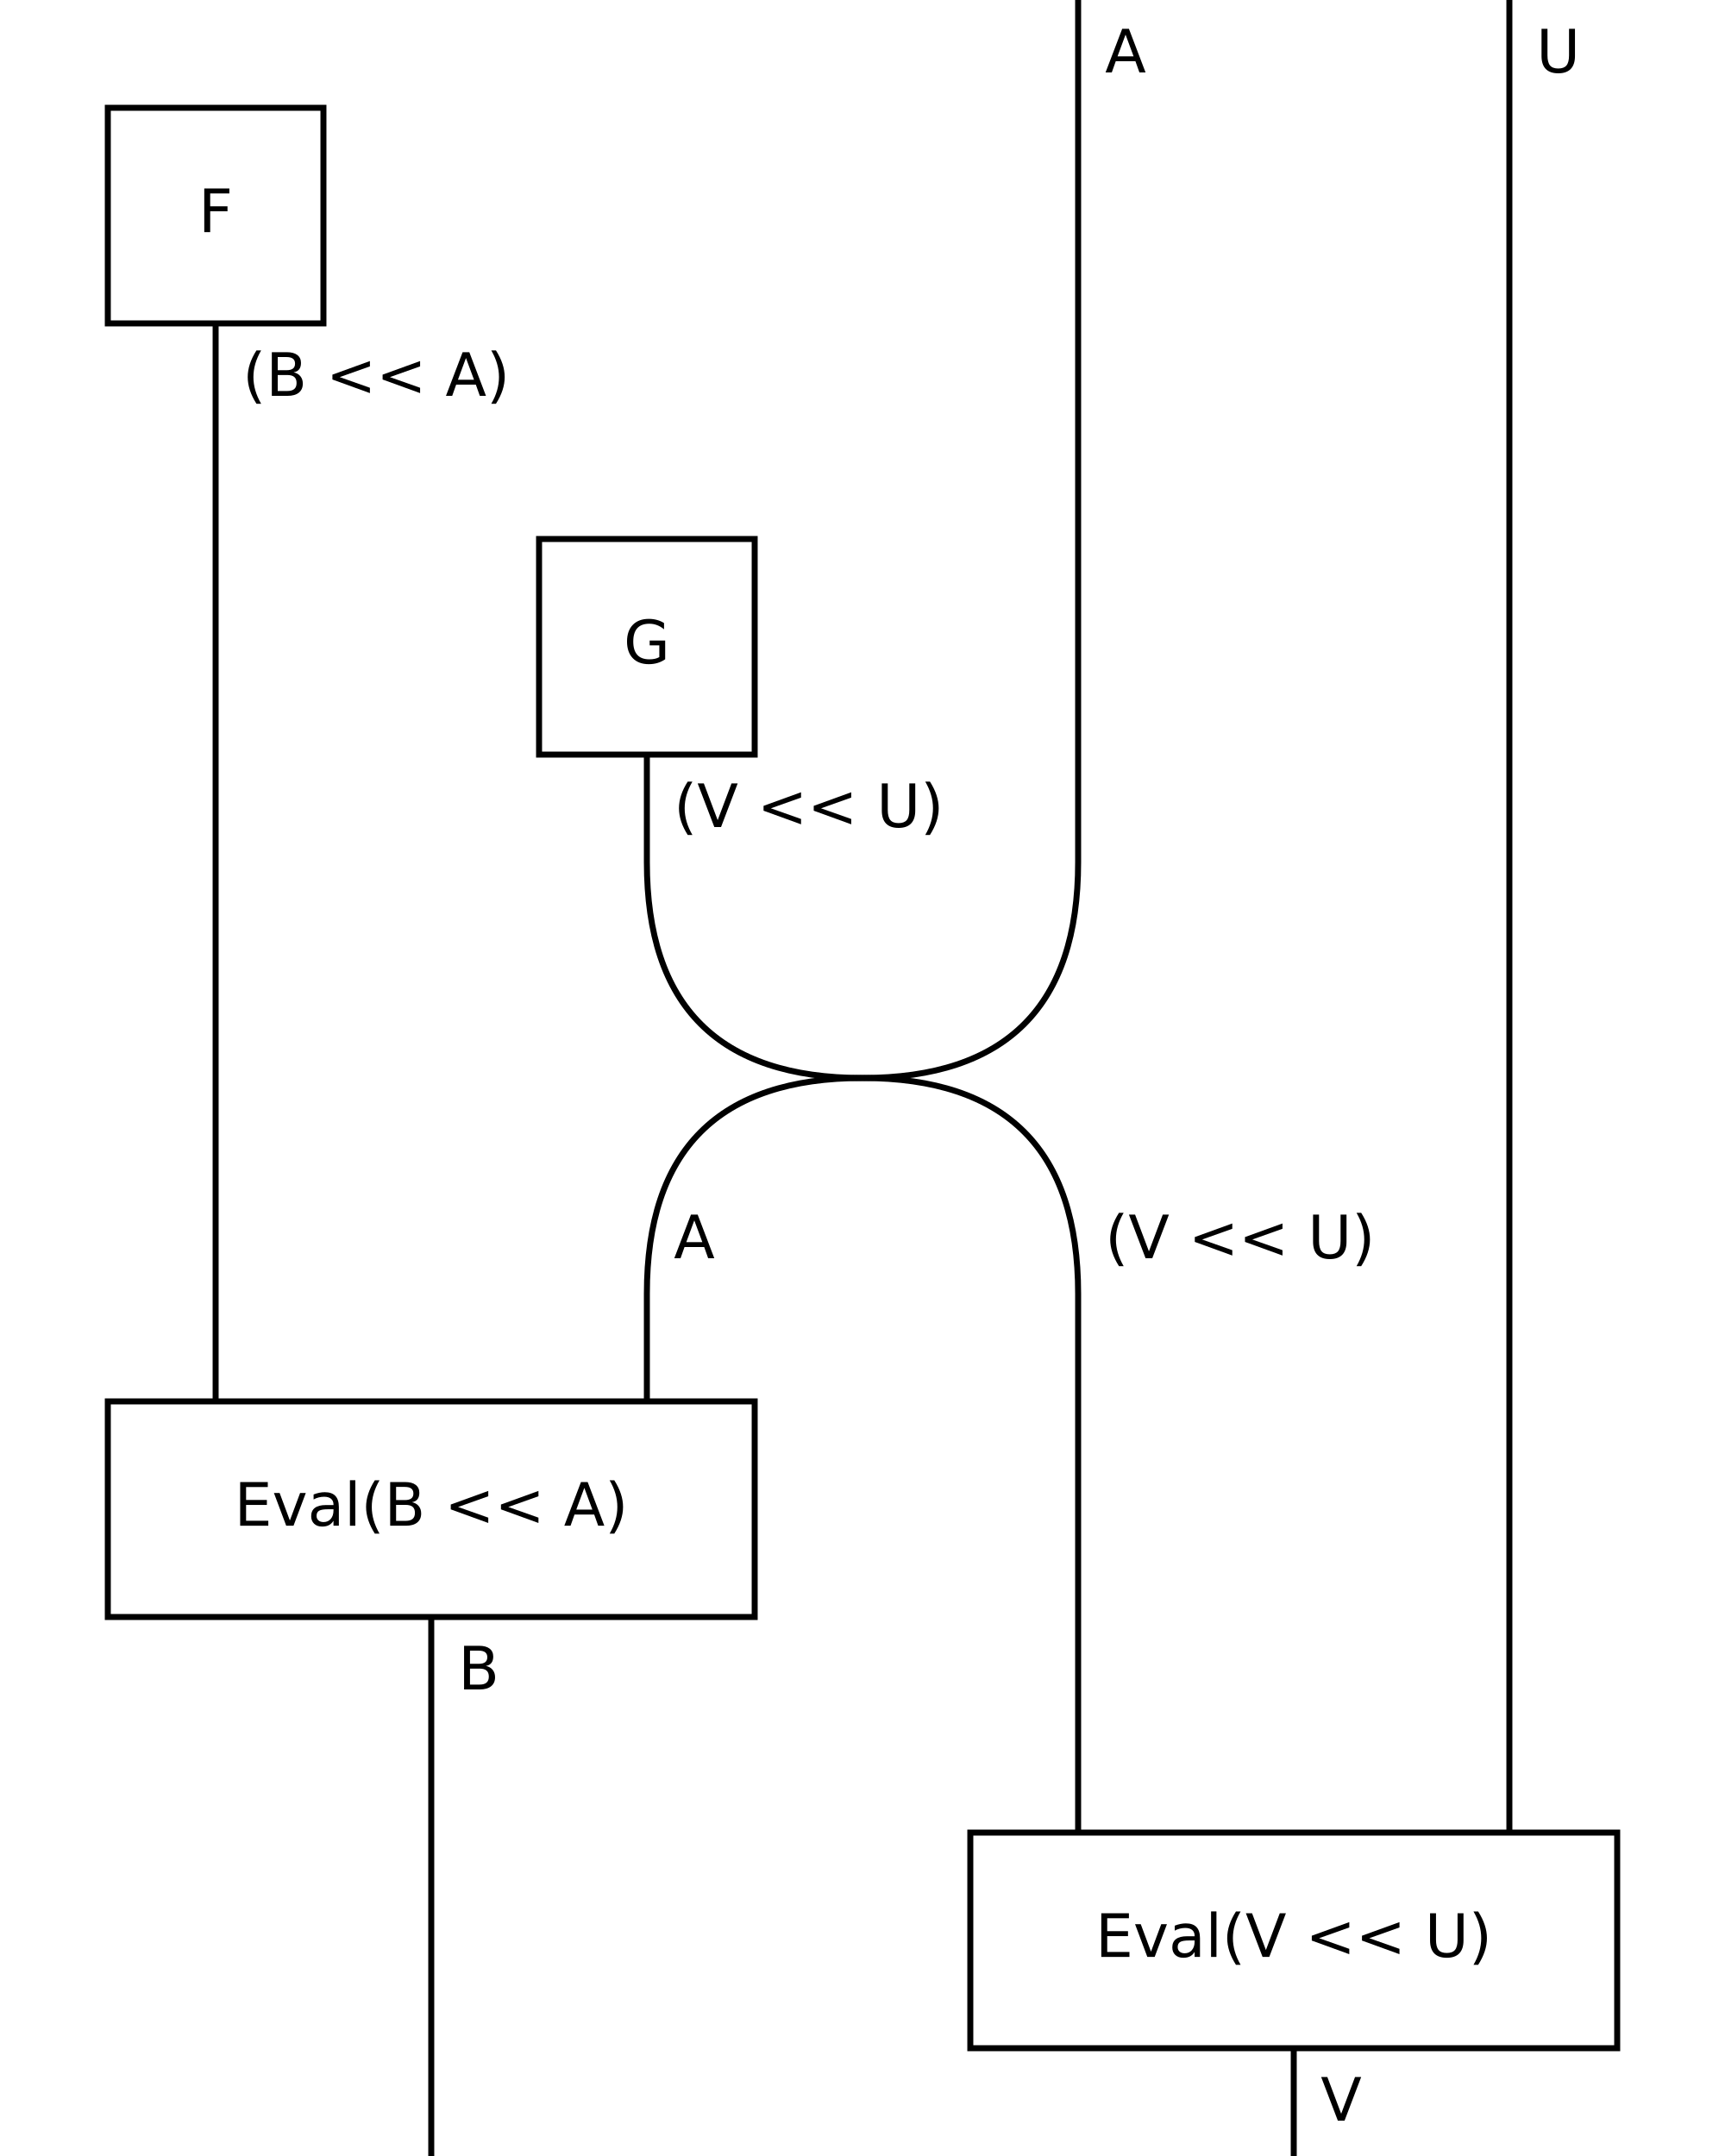
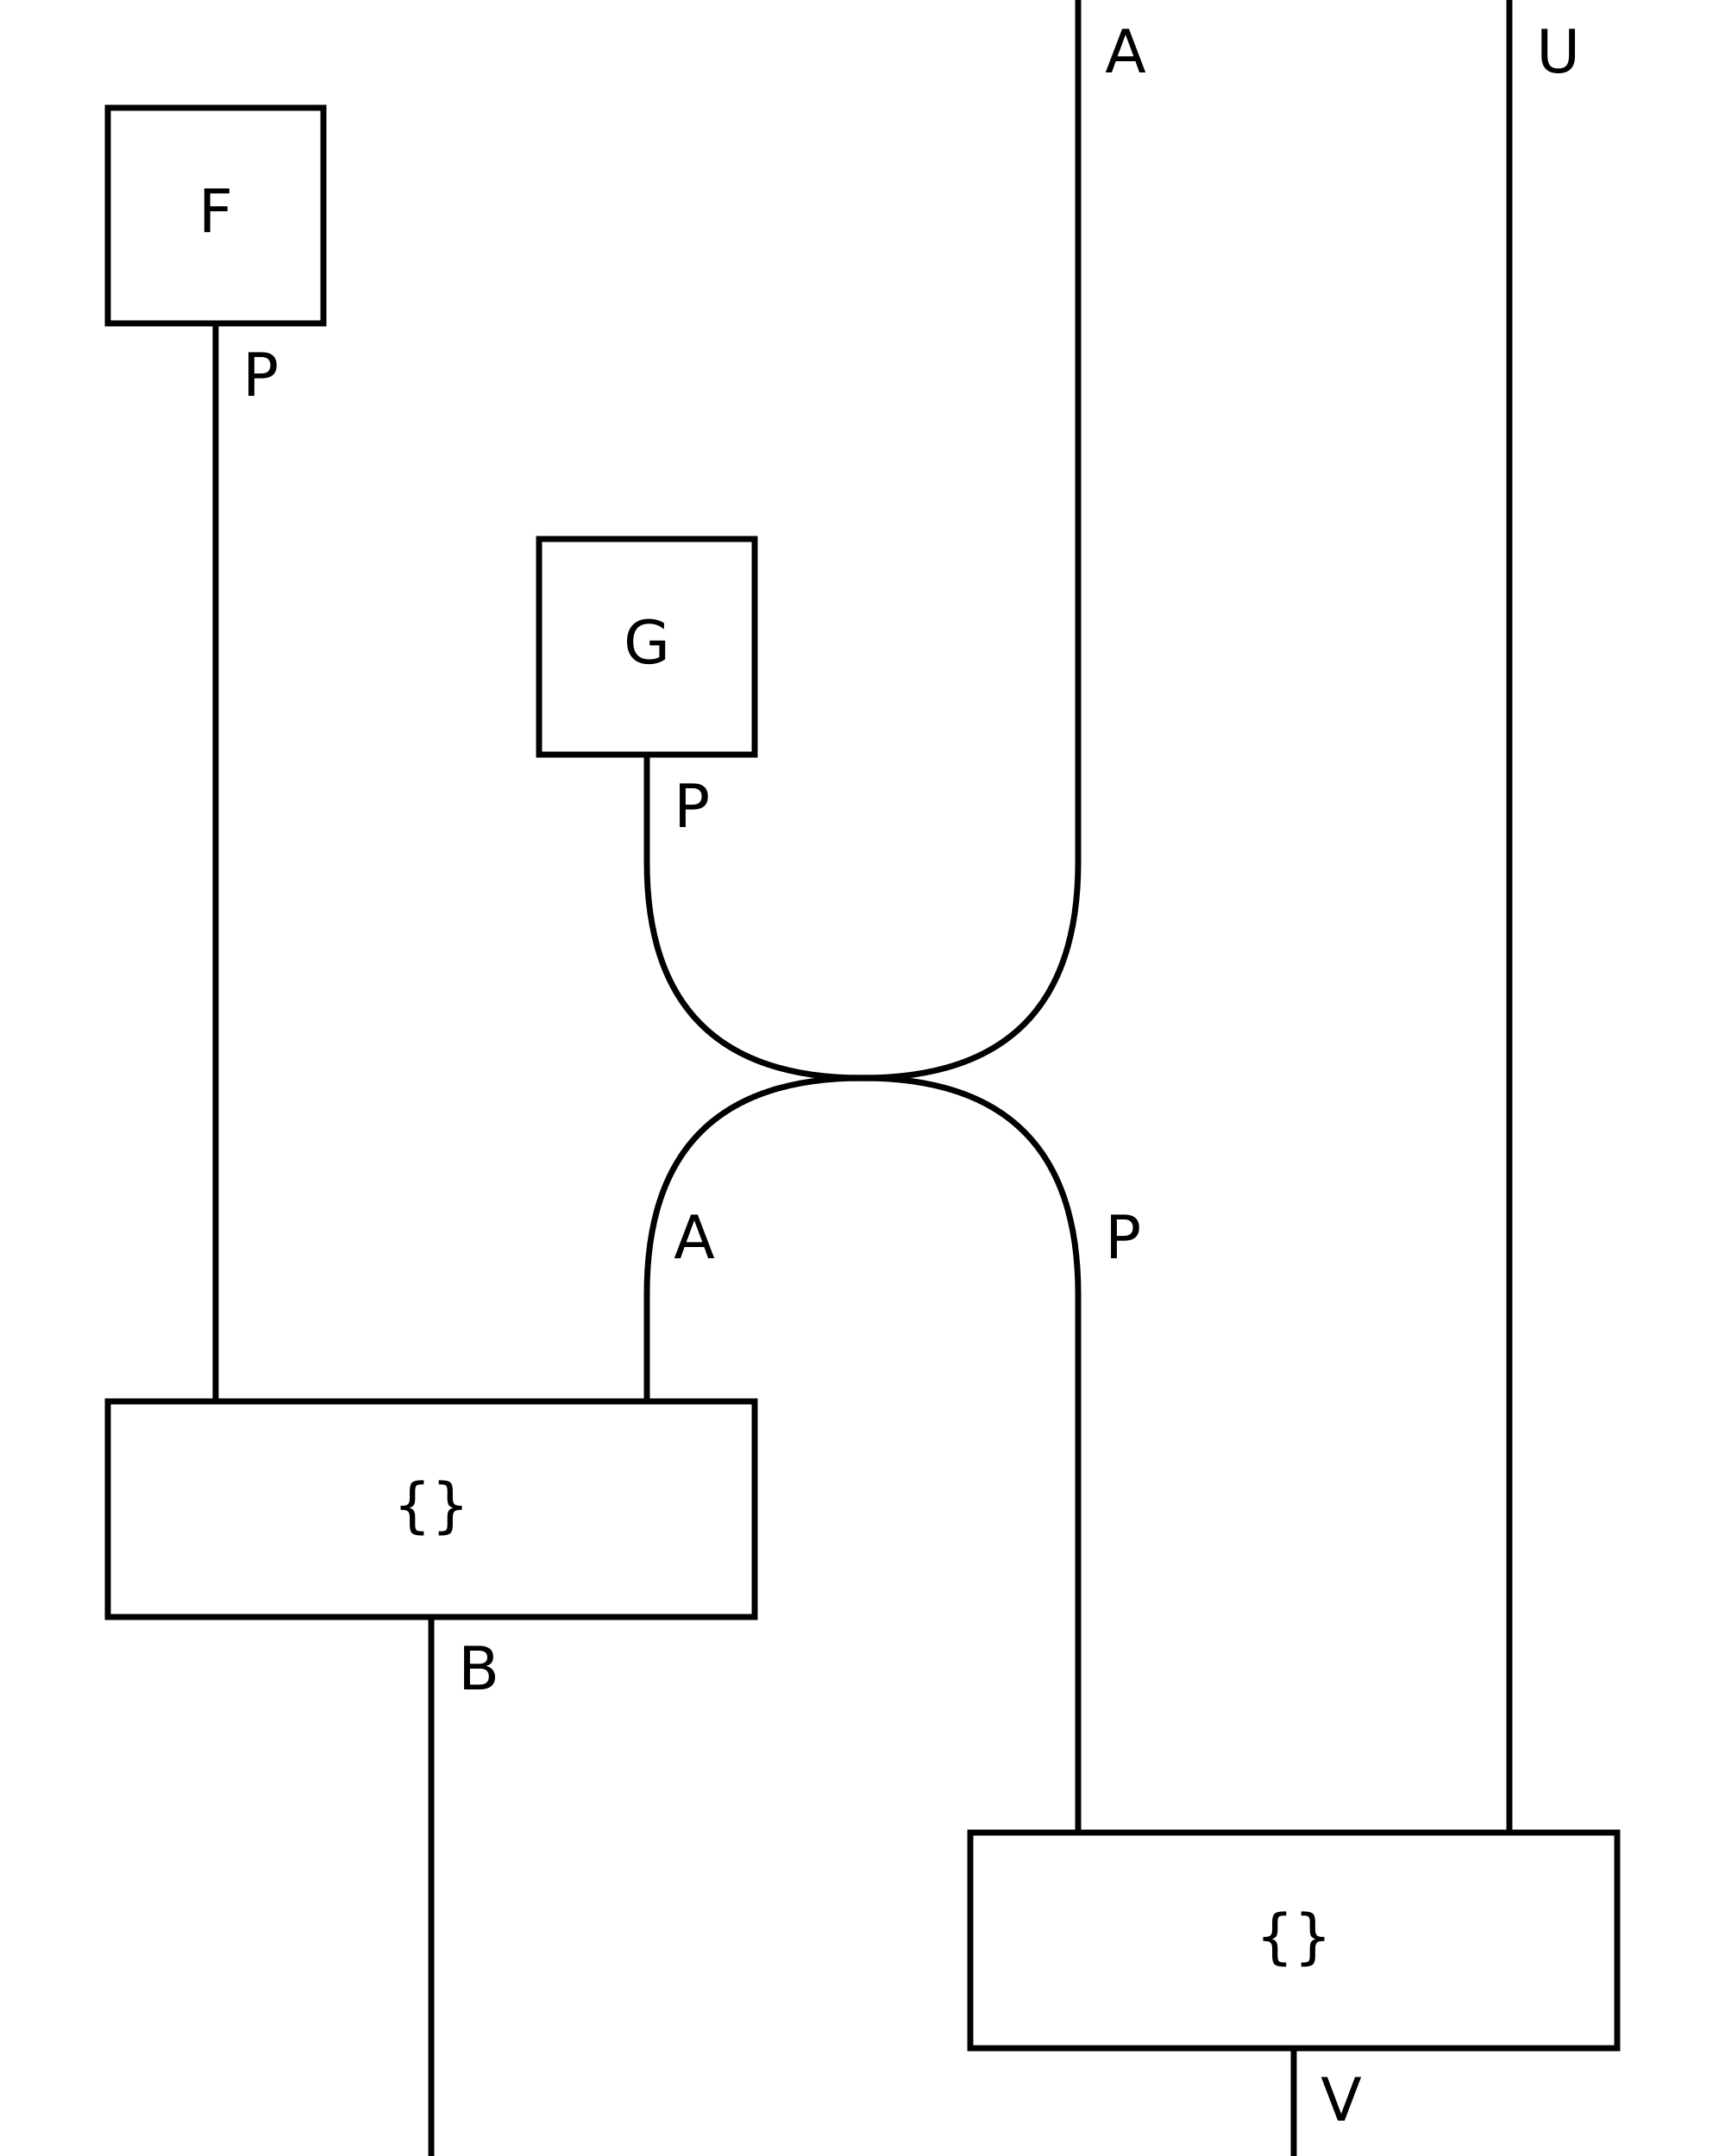
<svg xmlns="http://www.w3.org/2000/svg" xmlns:xlink="http://www.w3.org/1999/xlink" width="288pt" height="360pt" viewBox="0 0 288 360" version="1.1">
  <defs>
    <style type="text/css">*{stroke-linejoin: round; stroke-linecap: butt}</style>
  </defs>
  <g id="figure_1">
    <g id="patch_1">
      <path d="M 0 360  L 288 360  L 288 0  L 0 0  z " style="fill: #ffffff" />
    </g>
    <g id="axes_1">
      <g id="patch_2">
-         <path d="M 0 360  L 288 360  L 288 0  L 0 0  z " clip-path="url(#p8217978a81)" style="fill: #ffffff; stroke: #ffffff; stroke-linejoin: miter" />
+         <path d="M 0 360  L 288 360  L 288 0  L 0 0  z " clip-path="url(#pc43263618f)" style="fill: #ffffff; stroke: #ffffff; stroke-linejoin: miter" />
      </g>
      <g id="patch_3">
-         <path d="M 36 54  Q 36 234 36 234  " clip-path="url(#p8217978a81)" style="fill: none; stroke: #000000; stroke-linejoin: miter" />
+         <path d="M 36 54  Q 36 234 36 234  " clip-path="url(#pc43263618f)" style="fill: none; stroke: #000000; stroke-linejoin: miter" />
      </g>
      <g id="patch_4">
-         <path d="M 180 0  Q 180 144 180 144  " clip-path="url(#p8217978a81)" style="fill: none; stroke: #000000; stroke-linejoin: miter" />
+         <path d="M 180 0  Q 180 144 180 144  " clip-path="url(#pc43263618f)" style="fill: none; stroke: #000000; stroke-linejoin: miter" />
      </g>
      <g id="patch_5">
-         <path d="M 252 0  Q 252 306 252 306  " clip-path="url(#p8217978a81)" style="fill: none; stroke: #000000; stroke-linejoin: miter" />
+         <path d="M 252 0  Q 252 306 252 306  " clip-path="url(#pc43263618f)" style="fill: none; stroke: #000000; stroke-linejoin: miter" />
      </g>
      <g id="patch_6">
-         <path d="M 108 126  Q 108 144 108 144  " clip-path="url(#p8217978a81)" style="fill: none; stroke: #000000; stroke-linejoin: miter" />
+         <path d="M 108 126  Q 108 144 108 144  " clip-path="url(#pc43263618f)" style="fill: none; stroke: #000000; stroke-linejoin: miter" />
      </g>
      <g id="patch_7">
-         <path d="M 144 180  Q 108 180 108 216  " clip-path="url(#p8217978a81)" style="fill: none; stroke: #000000; stroke-linejoin: miter" />
+         <path d="M 144 180  Q 108 180 108 216  " clip-path="url(#pc43263618f)" style="fill: none; stroke: #000000; stroke-linejoin: miter" />
      </g>
      <g id="patch_8">
-         <path d="M 144 180  Q 180 180 180 216  " clip-path="url(#p8217978a81)" style="fill: none; stroke: #000000; stroke-linejoin: miter" />
+         <path d="M 144 180  Q 180 180 180 216  " clip-path="url(#pc43263618f)" style="fill: none; stroke: #000000; stroke-linejoin: miter" />
      </g>
      <g id="patch_9">
-         <path d="M 108 144  Q 108 180 144 180  " clip-path="url(#p8217978a81)" style="fill: none; stroke: #000000; stroke-linejoin: miter" />
+         <path d="M 108 144  Q 108 180 144 180  " clip-path="url(#pc43263618f)" style="fill: none; stroke: #000000; stroke-linejoin: miter" />
      </g>
      <g id="patch_10">
-         <path d="M 180 144  Q 180 180 144 180  " clip-path="url(#p8217978a81)" style="fill: none; stroke: #000000; stroke-linejoin: miter" />
+         <path d="M 180 144  Q 180 180 144 180  " clip-path="url(#pc43263618f)" style="fill: none; stroke: #000000; stroke-linejoin: miter" />
      </g>
      <g id="patch_11">
-         <path d="M 108 216  Q 108 234 108 234  " clip-path="url(#p8217978a81)" style="fill: none; stroke: #000000; stroke-linejoin: miter" />
+         <path d="M 108 216  Q 108 234 108 234  " clip-path="url(#pc43263618f)" style="fill: none; stroke: #000000; stroke-linejoin: miter" />
      </g>
      <g id="patch_12">
-         <path d="M 180 216  Q 180 306 180 306  " clip-path="url(#p8217978a81)" style="fill: none; stroke: #000000; stroke-linejoin: miter" />
+         <path d="M 180 216  Q 180 306 180 306  " clip-path="url(#pc43263618f)" style="fill: none; stroke: #000000; stroke-linejoin: miter" />
      </g>
      <g id="patch_13">
-         <path d="M 72 270  Q 72 360 72 360  " clip-path="url(#p8217978a81)" style="fill: none; stroke: #000000; stroke-linejoin: miter" />
+         <path d="M 72 270  Q 72 360 72 360  " clip-path="url(#pc43263618f)" style="fill: none; stroke: #000000; stroke-linejoin: miter" />
      </g>
      <g id="patch_14">
-         <path d="M 216 342  Q 216 360 216 360  " clip-path="url(#p8217978a81)" style="fill: none; stroke: #000000; stroke-linejoin: miter" />
+         <path d="M 216 342  Q 216 360 216 360  " clip-path="url(#pc43263618f)" style="fill: none; stroke: #000000; stroke-linejoin: miter" />
      </g>
      <g id="patch_15">
-         <path d="M 18 54  L 18 18  L 54 18  L 54 54  z " clip-path="url(#p8217978a81)" style="fill: #ffffff; stroke: #000000; stroke-linejoin: miter" />
+         <path d="M 18 54  L 18 18  L 54 18  L 54 54  z " clip-path="url(#pc43263618f)" style="fill: #ffffff; stroke: #000000; stroke-linejoin: miter" />
      </g>
      <g id="patch_16">
-         <path d="M 90 126  L 90 90  L 126 90  L 126 126  z " clip-path="url(#p8217978a81)" style="fill: #ffffff; stroke: #000000; stroke-linejoin: miter" />
+         <path d="M 90 126  L 90 90  L 126 90  L 126 126  z " clip-path="url(#pc43263618f)" style="fill: #ffffff; stroke: #000000; stroke-linejoin: miter" />
      </g>
      <g id="patch_17">
-         <path d="M 18 270  L 18 234  L 126 234  L 126 270  z " clip-path="url(#p8217978a81)" style="fill: #ffffff; stroke: #000000; stroke-linejoin: miter" />
+         <path d="M 18 270  L 18 234  L 126 234  L 126 270  z " clip-path="url(#pc43263618f)" style="fill: #ffffff; stroke: #000000; stroke-linejoin: miter" />
      </g>
      <g id="patch_18">
-         <path d="M 162 342  L 162 306  L 270 306  L 270 342  z " clip-path="url(#p8217978a81)" style="fill: #ffffff; stroke: #000000; stroke-linejoin: miter" />
+         <path d="M 162 342  L 162 306  L 270 306  L 270 342  z " clip-path="url(#pc43263618f)" style="fill: #ffffff; stroke: #000000; stroke-linejoin: miter" />
      </g>
      <g id="text_1">
        <g transform="translate(40.5 66.09844) scale(0.1 -0.1)">
          <defs>
-             <path id="DejaVuSans-28" d="M 1984 4856  Q 1566 4138 1362 3434  Q 1159 2731 1159 2009  Q 1159 1288 1364 580  Q 1569 -128 1984 -844  L 1484 -844  Q 1016 -109 783 600  Q 550 1309 550 2009  Q 550 2706 781 3412  Q 1013 4119 1484 4856  L 1984 4856  z " transform="scale(0.015625)" />
-             <path id="DejaVuSans-42" d="M 1259 2228  L 1259 519  L 2272 519  Q 2781 519 3026 730  Q 3272 941 3272 1375  Q 3272 1813 3026 2020  Q 2781 2228 2272 2228  L 1259 2228  z M 1259 4147  L 1259 2741  L 2194 2741  Q 2656 2741 2882 2914  Q 3109 3088 3109 3444  Q 3109 3797 2882 3972  Q 2656 4147 2194 4147  L 1259 4147  z M 628 4666  L 2241 4666  Q 2963 4666 3353 4366  Q 3744 4066 3744 3513  Q 3744 3084 3544 2831  Q 3344 2578 2956 2516  Q 3422 2416 3680 2098  Q 3938 1781 3938 1306  Q 3938 681 3513 340  Q 3088 0 2303 0  L 628 0  L 628 4666  z " transform="scale(0.015625)" />
-             <path id="DejaVuSans-20" transform="scale(0.015625)" />
-             <path id="DejaVuSans-3c" d="M 4684 3150  L 1459 2003  L 4684 863  L 4684 294  L 678 1747  L 678 2266  L 4684 3719  L 4684 3150  z " transform="scale(0.015625)" />
-             <path id="DejaVuSans-41" d="M 2188 4044  L 1331 1722  L 3047 1722  L 2188 4044  z M 1831 4666  L 2547 4666  L 4325 0  L 3669 0  L 3244 1197  L 1141 1197  L 716 0  L 50 0  L 1831 4666  z " transform="scale(0.015625)" />
-             <path id="DejaVuSans-29" d="M 513 4856  L 1013 4856  Q 1481 4119 1714 3412  Q 1947 2706 1947 2009  Q 1947 1309 1714 600  Q 1481 -109 1013 -844  L 513 -844  Q 928 -128 1133 580  Q 1338 1288 1338 2009  Q 1338 2731 1133 3434  Q 928 4138 513 4856  z " transform="scale(0.015625)" />
+             <path id="DejaVuSans-50" d="M 1259 4147  L 1259 2394  L 2053 2394  Q 2494 2394 2734 2622  Q 2975 2850 2975 3272  Q 2975 3691 2734 3919  Q 2494 4147 2053 4147  L 1259 4147  z M 628 4666  L 2053 4666  Q 2838 4666 3239 4311  Q 3641 3956 3641 3272  Q 3641 2581 3239 2228  Q 2838 1875 2053 1875  L 1259 1875  L 1259 0  L 628 0  L 628 4666  z " transform="scale(0.015625)" />
          </defs>
-           <use xlink:href="#DejaVuSans-28" />
-           <use xlink:href="#DejaVuSans-42" transform="translate(39.01367 0)" />
-           <use xlink:href="#DejaVuSans-20" transform="translate(107.6172 0)" />
-           <use xlink:href="#DejaVuSans-3c" transform="translate(139.4043 0)" />
-           <use xlink:href="#DejaVuSans-3c" transform="translate(223.1934 0)" />
-           <use xlink:href="#DejaVuSans-20" transform="translate(306.9824 0)" />
-           <use xlink:href="#DejaVuSans-41" transform="translate(338.7695 0)" />
-           <use xlink:href="#DejaVuSans-29" transform="translate(407.1777 0)" />
+           <use xlink:href="#DejaVuSans-50" />
        </g>
      </g>
      <g id="text_2">
        <g transform="translate(184.5 12.09844) scale(0.1 -0.1)">
+           <defs>
+             <path id="DejaVuSans-41" d="M 2188 4044  L 1331 1722  L 3047 1722  L 2188 4044  z M 1831 4666  L 2547 4666  L 4325 0  L 3669 0  L 3244 1197  L 1141 1197  L 716 0  L 50 0  L 1831 4666  z " transform="scale(0.015625)" />
+           </defs>
          <use xlink:href="#DejaVuSans-41" />
        </g>
      </g>
      <g id="text_3">
        <g transform="translate(256.5 12.09844) scale(0.1 -0.1)">
          <defs>
            <path id="DejaVuSans-55" d="M 556 4666  L 1191 4666  L 1191 1831  Q 1191 1081 1462 751  Q 1734 422 2344 422  Q 2950 422 3222 751  Q 3494 1081 3494 1831  L 3494 4666  L 4128 4666  L 4128 1753  Q 4128 841 3676 375  Q 3225 -91 2344 -91  Q 1459 -91 1007 375  Q 556 841 556 1753  L 556 4666  z " transform="scale(0.015625)" />
          </defs>
          <use xlink:href="#DejaVuSans-55" />
        </g>
      </g>
      <g id="text_4">
        <g transform="translate(112.5 138.0984) scale(0.1 -0.1)">
-           <defs>
-             <path id="DejaVuSans-56" d="M 1831 0  L 50 4666  L 709 4666  L 2188 738  L 3669 4666  L 4325 4666  L 2547 0  L 1831 0  z " transform="scale(0.015625)" />
-           </defs>
-           <use xlink:href="#DejaVuSans-28" />
-           <use xlink:href="#DejaVuSans-56" transform="translate(39.01367 0)" />
-           <use xlink:href="#DejaVuSans-20" transform="translate(107.4219 0)" />
-           <use xlink:href="#DejaVuSans-3c" transform="translate(139.209 0)" />
-           <use xlink:href="#DejaVuSans-3c" transform="translate(222.998 0)" />
-           <use xlink:href="#DejaVuSans-20" transform="translate(306.7871 0)" />
-           <use xlink:href="#DejaVuSans-55" transform="translate(338.5742 0)" />
-           <use xlink:href="#DejaVuSans-29" transform="translate(411.7676 0)" />
+           <use xlink:href="#DejaVuSans-50" />
        </g>
      </g>
      <g id="text_5">
        <g transform="translate(112.5 210.0984) scale(0.1 -0.1)">
          <use xlink:href="#DejaVuSans-41" />
        </g>
      </g>
      <g id="text_6">
        <g transform="translate(184.5 210.0984) scale(0.1 -0.1)">
-           <use xlink:href="#DejaVuSans-28" />
-           <use xlink:href="#DejaVuSans-56" transform="translate(39.01367 0)" />
-           <use xlink:href="#DejaVuSans-20" transform="translate(107.4219 0)" />
-           <use xlink:href="#DejaVuSans-3c" transform="translate(139.209 0)" />
-           <use xlink:href="#DejaVuSans-3c" transform="translate(222.998 0)" />
-           <use xlink:href="#DejaVuSans-20" transform="translate(306.7871 0)" />
-           <use xlink:href="#DejaVuSans-55" transform="translate(338.5742 0)" />
-           <use xlink:href="#DejaVuSans-29" transform="translate(411.7676 0)" />
+           <use xlink:href="#DejaVuSans-50" />
        </g>
      </g>
      <g id="text_7">
        <g transform="translate(76.5 282.0984) scale(0.1 -0.1)">
+           <defs>
+             <path id="DejaVuSans-42" d="M 1259 2228  L 1259 519  L 2272 519  Q 2781 519 3026 730  Q 3272 941 3272 1375  Q 3272 1813 3026 2020  Q 2781 2228 2272 2228  L 1259 2228  z M 1259 4147  L 1259 2741  L 2194 2741  Q 2656 2741 2882 2914  Q 3109 3088 3109 3444  Q 3109 3797 2882 3972  Q 2656 4147 2194 4147  L 1259 4147  z M 628 4666  L 2241 4666  Q 2963 4666 3353 4366  Q 3744 4066 3744 3513  Q 3744 3084 3544 2831  Q 3344 2578 2956 2516  Q 3422 2416 3680 2098  Q 3938 1781 3938 1306  Q 3938 681 3513 340  Q 3088 0 2303 0  L 628 0  L 628 4666  z " transform="scale(0.015625)" />
+           </defs>
          <use xlink:href="#DejaVuSans-42" />
        </g>
      </g>
      <g id="text_8">
        <g transform="translate(220.5 354.0984) scale(0.1 -0.1)">
+           <defs>
+             <path id="DejaVuSans-56" d="M 1831 0  L 50 4666  L 709 4666  L 2188 738  L 3669 4666  L 4325 4666  L 2547 0  L 1831 0  z " transform="scale(0.015625)" />
+           </defs>
          <use xlink:href="#DejaVuSans-56" />
        </g>
      </g>
      <g id="text_9">
        <g transform="translate(33.12422 38.75937) scale(0.1 -0.1)">
          <defs>
            <path id="DejaVuSans-46" d="M 628 4666  L 3309 4666  L 3309 4134  L 1259 4134  L 1259 2759  L 3109 2759  L 3109 2228  L 1259 2228  L 1259 0  L 628 0  L 628 4666  z " transform="scale(0.015625)" />
          </defs>
          <use xlink:href="#DejaVuSans-46" />
        </g>
      </g>
      <g id="text_10">
        <g transform="translate(104.1258 110.7594) scale(0.1 -0.1)">
          <defs>
            <path id="DejaVuSans-47" d="M 3809 666  L 3809 1919  L 2778 1919  L 2778 2438  L 4434 2438  L 4434 434  Q 4069 175 3628 42  Q 3188 -91 2688 -91  Q 1594 -91 976 548  Q 359 1188 359 2328  Q 359 3472 976 4111  Q 1594 4750 2688 4750  Q 3144 4750 3555 4637  Q 3966 4525 4313 4306  L 4313 3634  Q 3963 3931 3569 4081  Q 3175 4231 2741 4231  Q 1884 4231 1454 3753  Q 1025 3275 1025 2328  Q 1025 1384 1454 906  Q 1884 428 2741 428  Q 3075 428 3337 486  Q 3600 544 3809 666  z " transform="scale(0.015625)" />
          </defs>
          <use xlink:href="#DejaVuSans-47" />
        </g>
      </g>
      <g id="text_11">
-         <g transform="translate(39.11797 254.7594) scale(0.1 -0.1)">
+         <g transform="translate(65.6375 254.7594) scale(0.1 -0.1)">
          <defs>
-             <path id="DejaVuSans-45" d="M 628 4666  L 3578 4666  L 3578 4134  L 1259 4134  L 1259 2753  L 3481 2753  L 3481 2222  L 1259 2222  L 1259 531  L 3634 531  L 3634 0  L 628 0  L 628 4666  z " transform="scale(0.015625)" />
-             <path id="DejaVuSans-76" d="M 191 3500  L 800 3500  L 1894 563  L 2988 3500  L 3597 3500  L 2284 0  L 1503 0  L 191 3500  z " transform="scale(0.015625)" />
-             <path id="DejaVuSans-61" d="M 2194 1759  Q 1497 1759 1228 1600  Q 959 1441 959 1056  Q 959 750 1161 570  Q 1363 391 1709 391  Q 2188 391 2477 730  Q 2766 1069 2766 1631  L 2766 1759  L 2194 1759  z M 3341 1997  L 3341 0  L 2766 0  L 2766 531  Q 2569 213 2275 61  Q 1981 -91 1556 -91  Q 1019 -91 701 211  Q 384 513 384 1019  Q 384 1609 779 1909  Q 1175 2209 1959 2209  L 2766 2209  L 2766 2266  Q 2766 2663 2505 2880  Q 2244 3097 1772 3097  Q 1472 3097 1187 3025  Q 903 2953 641 2809  L 641 3341  Q 956 3463 1253 3523  Q 1550 3584 1831 3584  Q 2591 3584 2966 3190  Q 3341 2797 3341 1997  z " transform="scale(0.015625)" />
-             <path id="DejaVuSans-6c" d="M 603 4863  L 1178 4863  L 1178 0  L 603 0  L 603 4863  z " transform="scale(0.015625)" />
+             <path id="DejaVuSans-7b" d="M 3272 -594  L 3272 -1044  L 3078 -1044  Q 2300 -1044 2036 -812  Q 1772 -581 1772 109  L 1772 856  Q 1772 1328 1603 1509  Q 1434 1691 991 1691  L 800 1691  L 800 2138  L 991 2138  Q 1438 2138 1605 2317  Q 1772 2497 1772 2963  L 1772 3713  Q 1772 4403 2036 4633  Q 2300 4863 3078 4863  L 3272 4863  L 3272 4416  L 3059 4416  Q 2619 4416 2484 4278  Q 2350 4141 2350 3700  L 2350 2925  Q 2350 2434 2208 2212  Q 2066 1991 1722 1913  Q 2069 1828 2209 1606  Q 2350 1384 2350 897  L 2350 122  Q 2350 -319 2484 -456  Q 2619 -594 3059 -594  L 3272 -594  z " transform="scale(0.015625)" />
+             <path id="DejaVuSans-7d" d="M 800 -594  L 1019 -594  Q 1456 -594 1589 -459  Q 1722 -325 1722 122  L 1722 897  Q 1722 1384 1862 1606  Q 2003 1828 2350 1913  Q 2003 1991 1862 2212  Q 1722 2434 1722 2925  L 1722 3700  Q 1722 4144 1589 4280  Q 1456 4416 1019 4416  L 800 4416  L 800 4863  L 997 4863  Q 1775 4863 2036 4633  Q 2297 4403 2297 3713  L 2297 2963  Q 2297 2497 2465 2317  Q 2634 2138 3078 2138  L 3272 2138  L 3272 1691  L 3078 1691  Q 2634 1691 2465 1509  Q 2297 1328 2297 856  L 2297 109  Q 2297 -581 2036 -812  Q 1775 -1044 997 -1044  L 800 -1044  L 800 -594  z " transform="scale(0.015625)" />
          </defs>
-           <use xlink:href="#DejaVuSans-45" />
-           <use xlink:href="#DejaVuSans-76" transform="translate(63.18359 0)" />
-           <use xlink:href="#DejaVuSans-61" transform="translate(122.3633 0)" />
-           <use xlink:href="#DejaVuSans-6c" transform="translate(183.6426 0)" />
-           <use xlink:href="#DejaVuSans-28" transform="translate(211.4258 0)" />
-           <use xlink:href="#DejaVuSans-42" transform="translate(250.4395 0)" />
-           <use xlink:href="#DejaVuSans-20" transform="translate(319.043 0)" />
-           <use xlink:href="#DejaVuSans-3c" transform="translate(350.8301 0)" />
-           <use xlink:href="#DejaVuSans-3c" transform="translate(434.6191 0)" />
-           <use xlink:href="#DejaVuSans-20" transform="translate(518.4082 0)" />
-           <use xlink:href="#DejaVuSans-41" transform="translate(550.1953 0)" />
-           <use xlink:href="#DejaVuSans-29" transform="translate(618.6035 0)" />
+           <use xlink:href="#DejaVuSans-7b" />
+           <use xlink:href="#DejaVuSans-7d" transform="translate(63.62305 0)" />
        </g>
      </g>
      <g id="text_12">
-         <g transform="translate(182.8891 326.7594) scale(0.1 -0.1)">
-           <use xlink:href="#DejaVuSans-45" />
-           <use xlink:href="#DejaVuSans-76" transform="translate(63.18359 0)" />
-           <use xlink:href="#DejaVuSans-61" transform="translate(122.3633 0)" />
-           <use xlink:href="#DejaVuSans-6c" transform="translate(183.6426 0)" />
-           <use xlink:href="#DejaVuSans-28" transform="translate(211.4258 0)" />
-           <use xlink:href="#DejaVuSans-56" transform="translate(250.4395 0)" />
-           <use xlink:href="#DejaVuSans-20" transform="translate(318.8477 0)" />
-           <use xlink:href="#DejaVuSans-3c" transform="translate(350.6348 0)" />
-           <use xlink:href="#DejaVuSans-3c" transform="translate(434.4238 0)" />
-           <use xlink:href="#DejaVuSans-20" transform="translate(518.2129 0)" />
-           <use xlink:href="#DejaVuSans-55" transform="translate(550 0)" />
-           <use xlink:href="#DejaVuSans-29" transform="translate(623.1934 0)" />
+         <g transform="translate(209.6375 326.7594) scale(0.1 -0.1)">
+           <use xlink:href="#DejaVuSans-7b" />
+           <use xlink:href="#DejaVuSans-7d" transform="translate(63.62305 0)" />
        </g>
      </g>
    </g>
  </g>
  <defs>
-     <clipPath id="p8217978a81">
+     <clipPath id="pc43263618f">
      <rect x="0" y="0" width="288" height="360" />
    </clipPath>
  </defs>
</svg>
